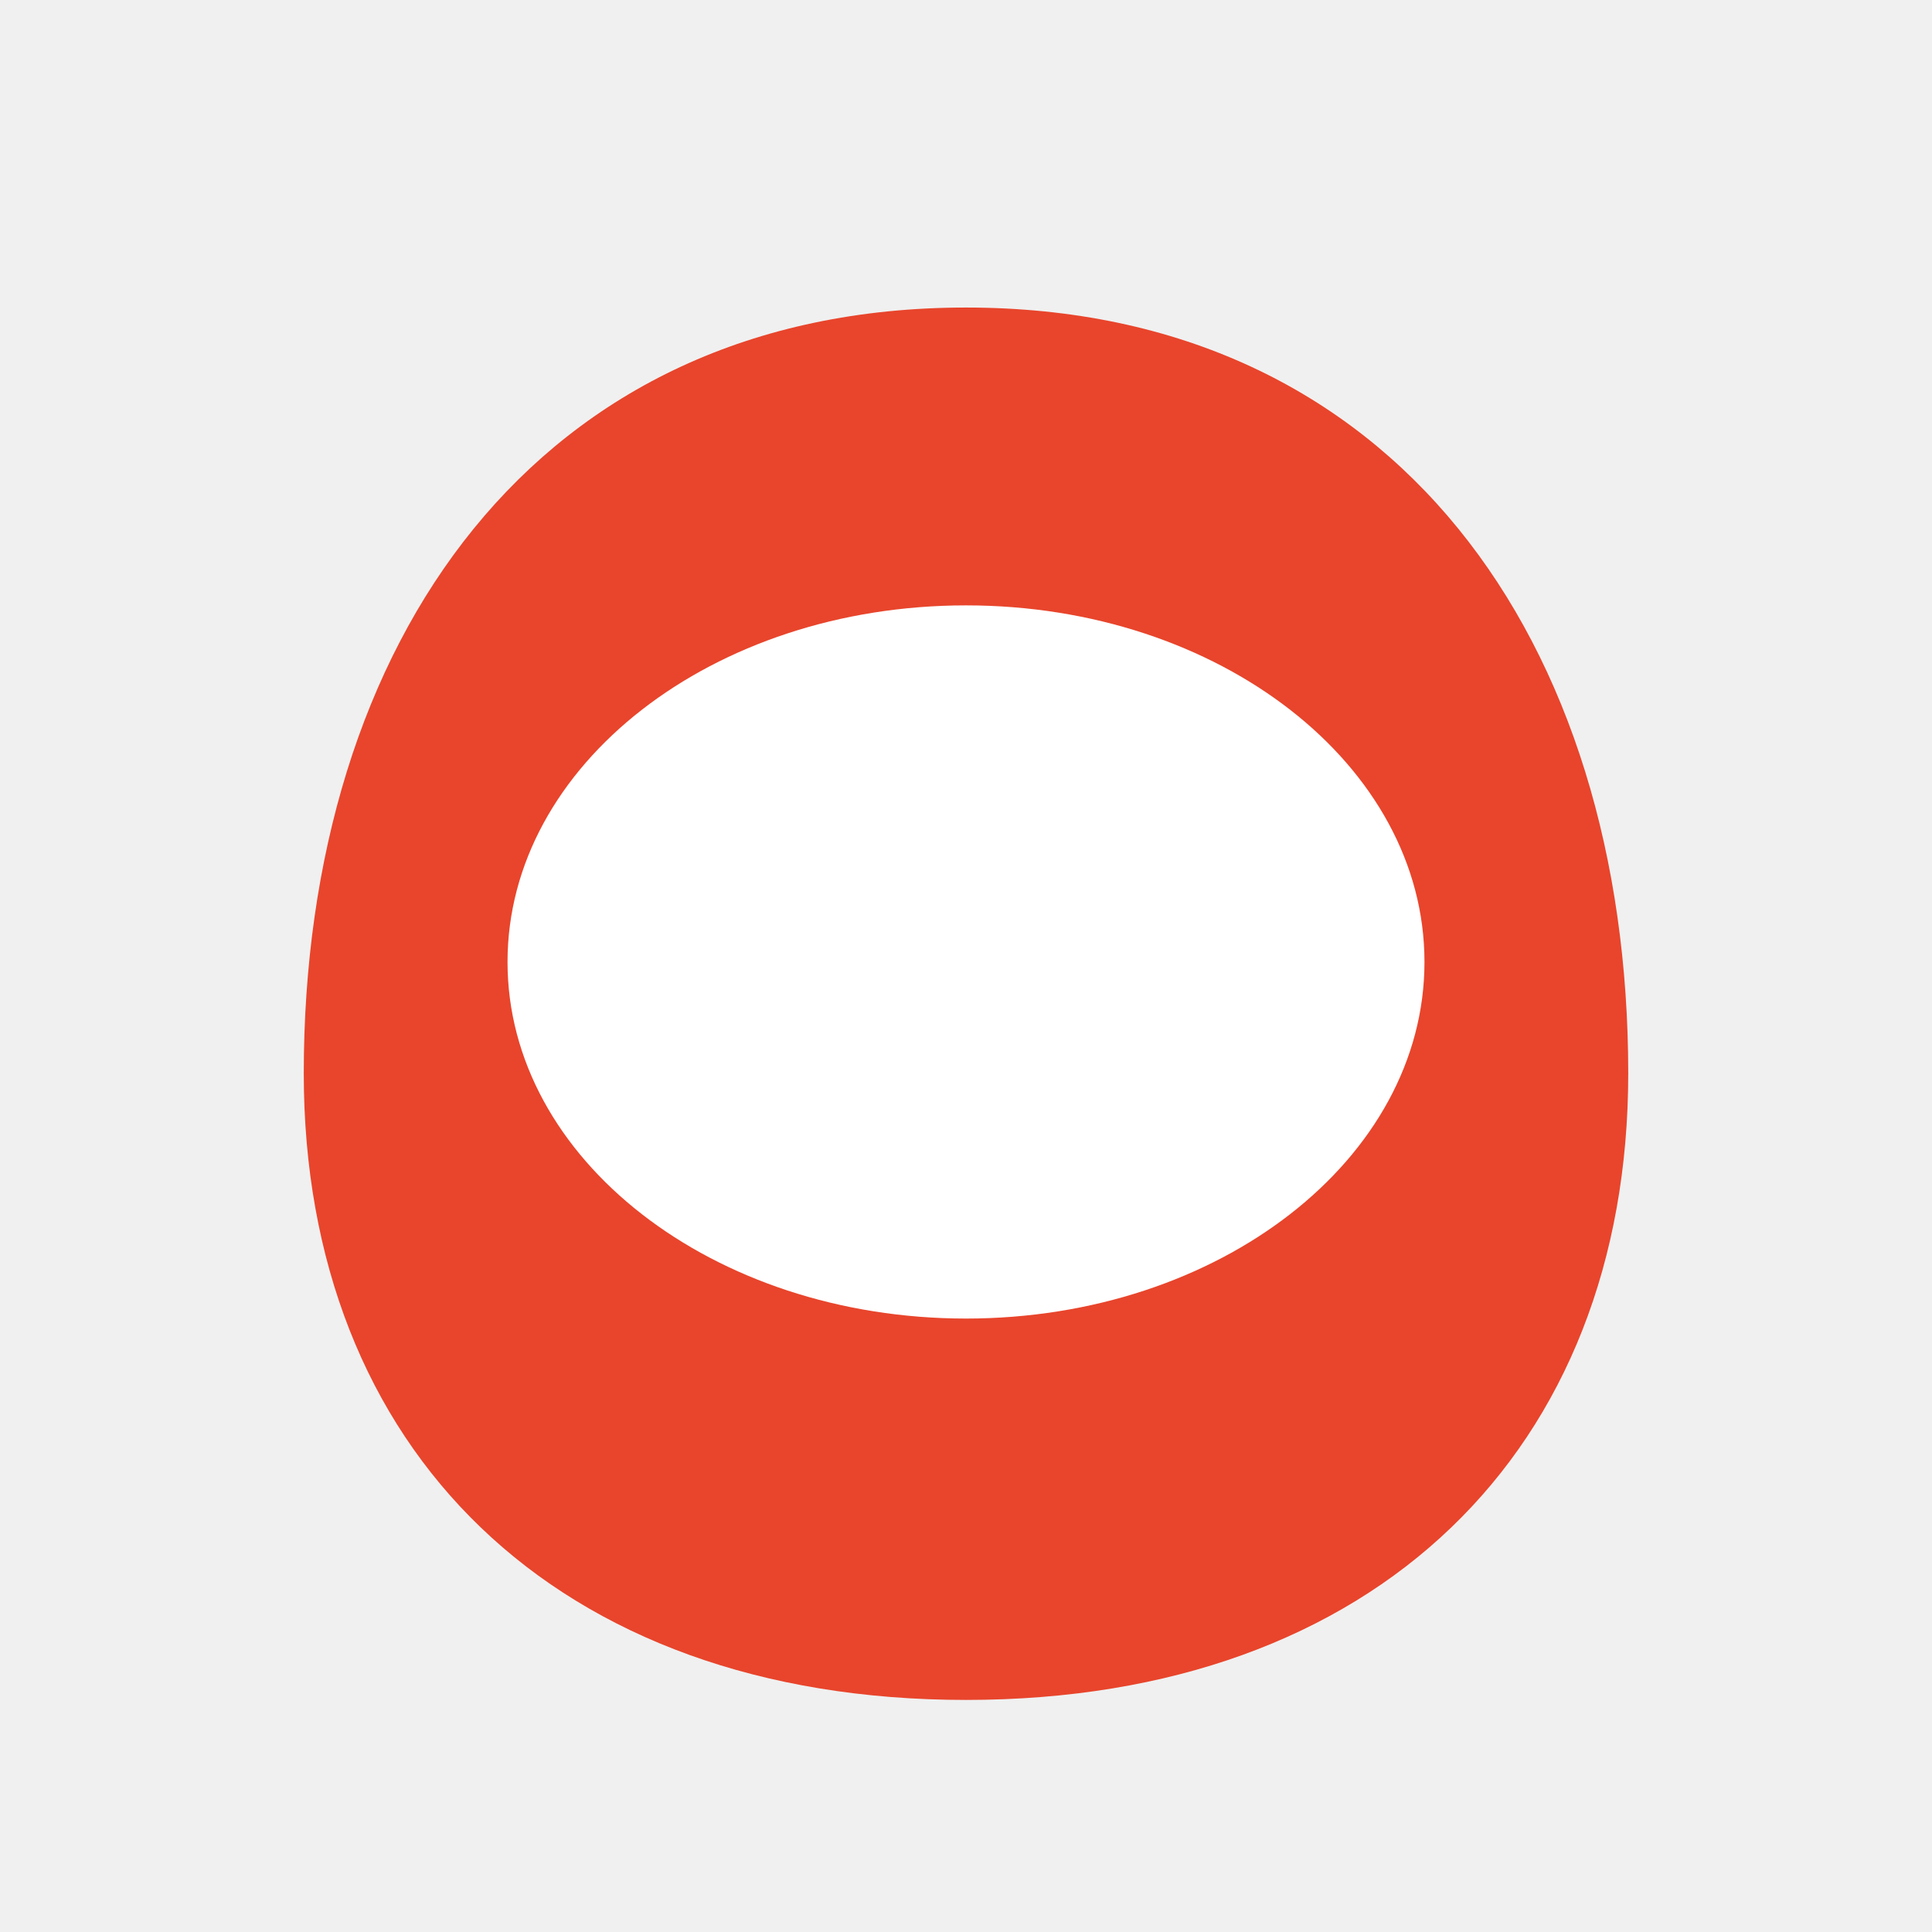
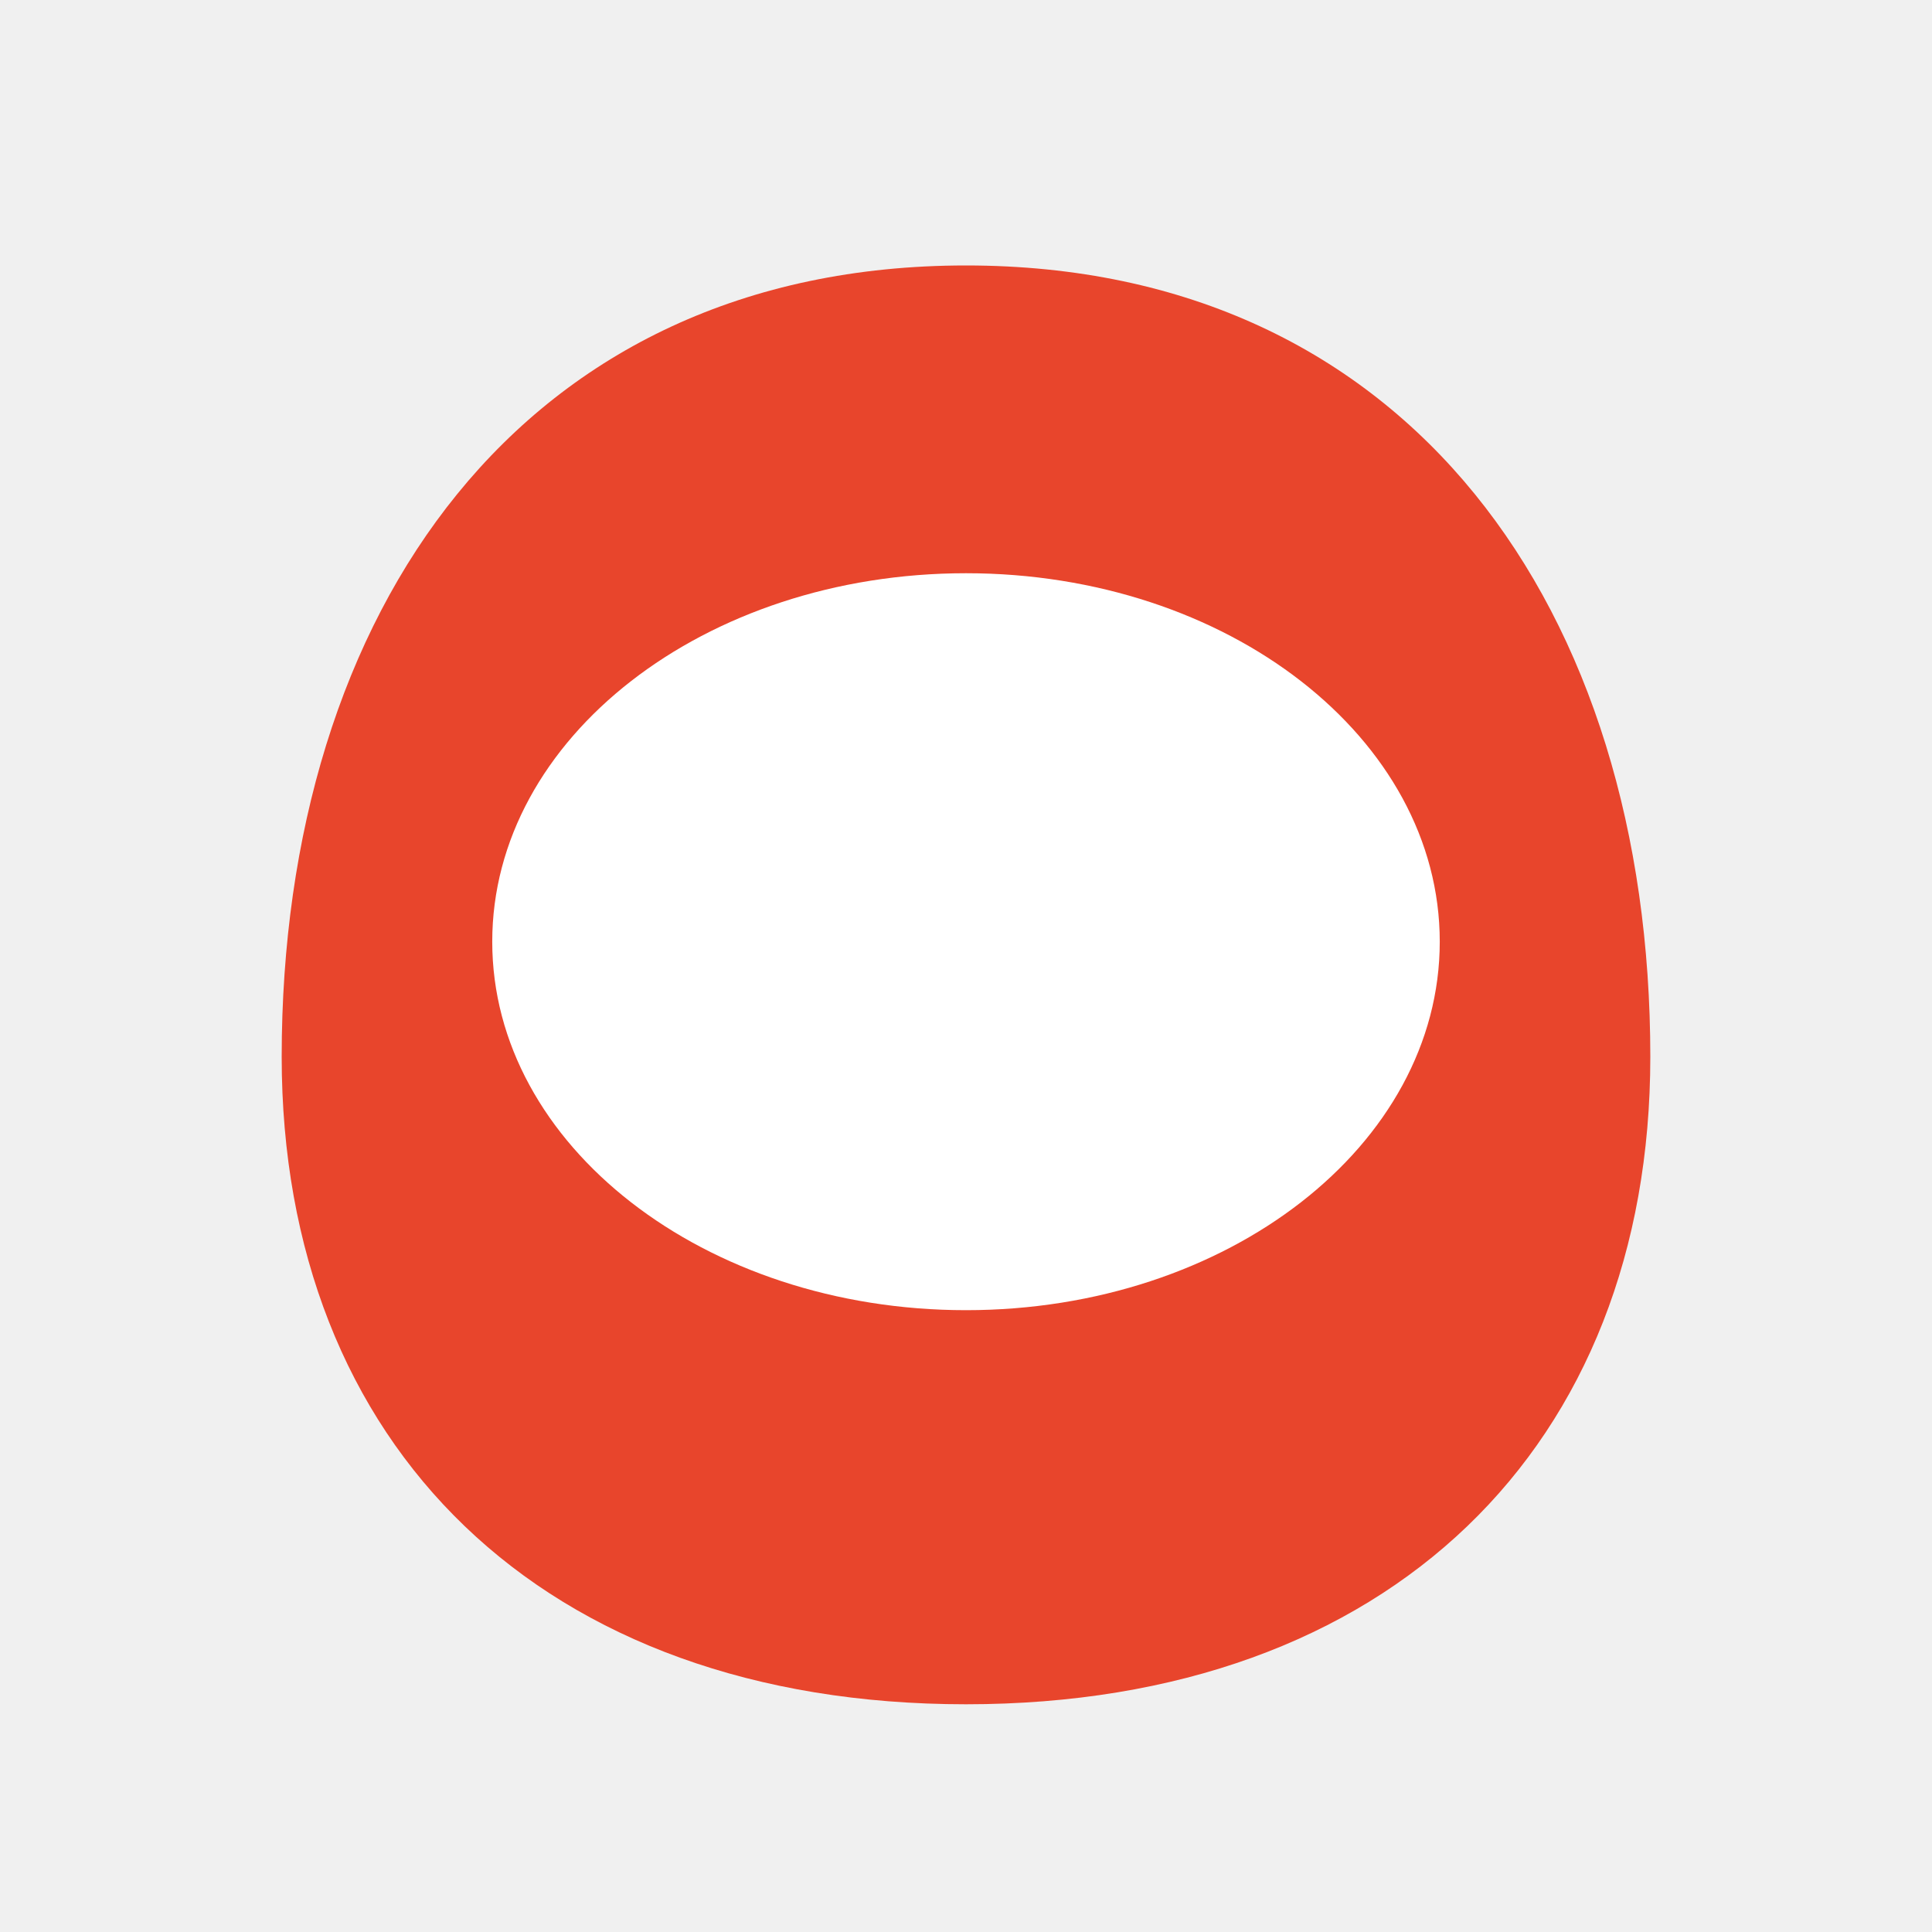
<svg xmlns="http://www.w3.org/2000/svg" width="1024" height="1024" viewBox="0 0 1024 1024">
-   <g transform="translate(512 532) scale(9.0) translate(-50 -52)">
+   <g transform="translate(512 522) scale(9.3) translate(-50 -52)">
    <path d="M50 11C75.3 11 89 30.68 89 56.1C89 78.24 74.18 93 50 93C25.82 93 11 78.24 11 56.1C11 30.68 24.7 11 50 11Z" fill="#E8452C" />
    <ellipse cx="50" cy="49.54" rx="27" ry="21" fill="#FFFFFF" />
  </g>
</svg>
